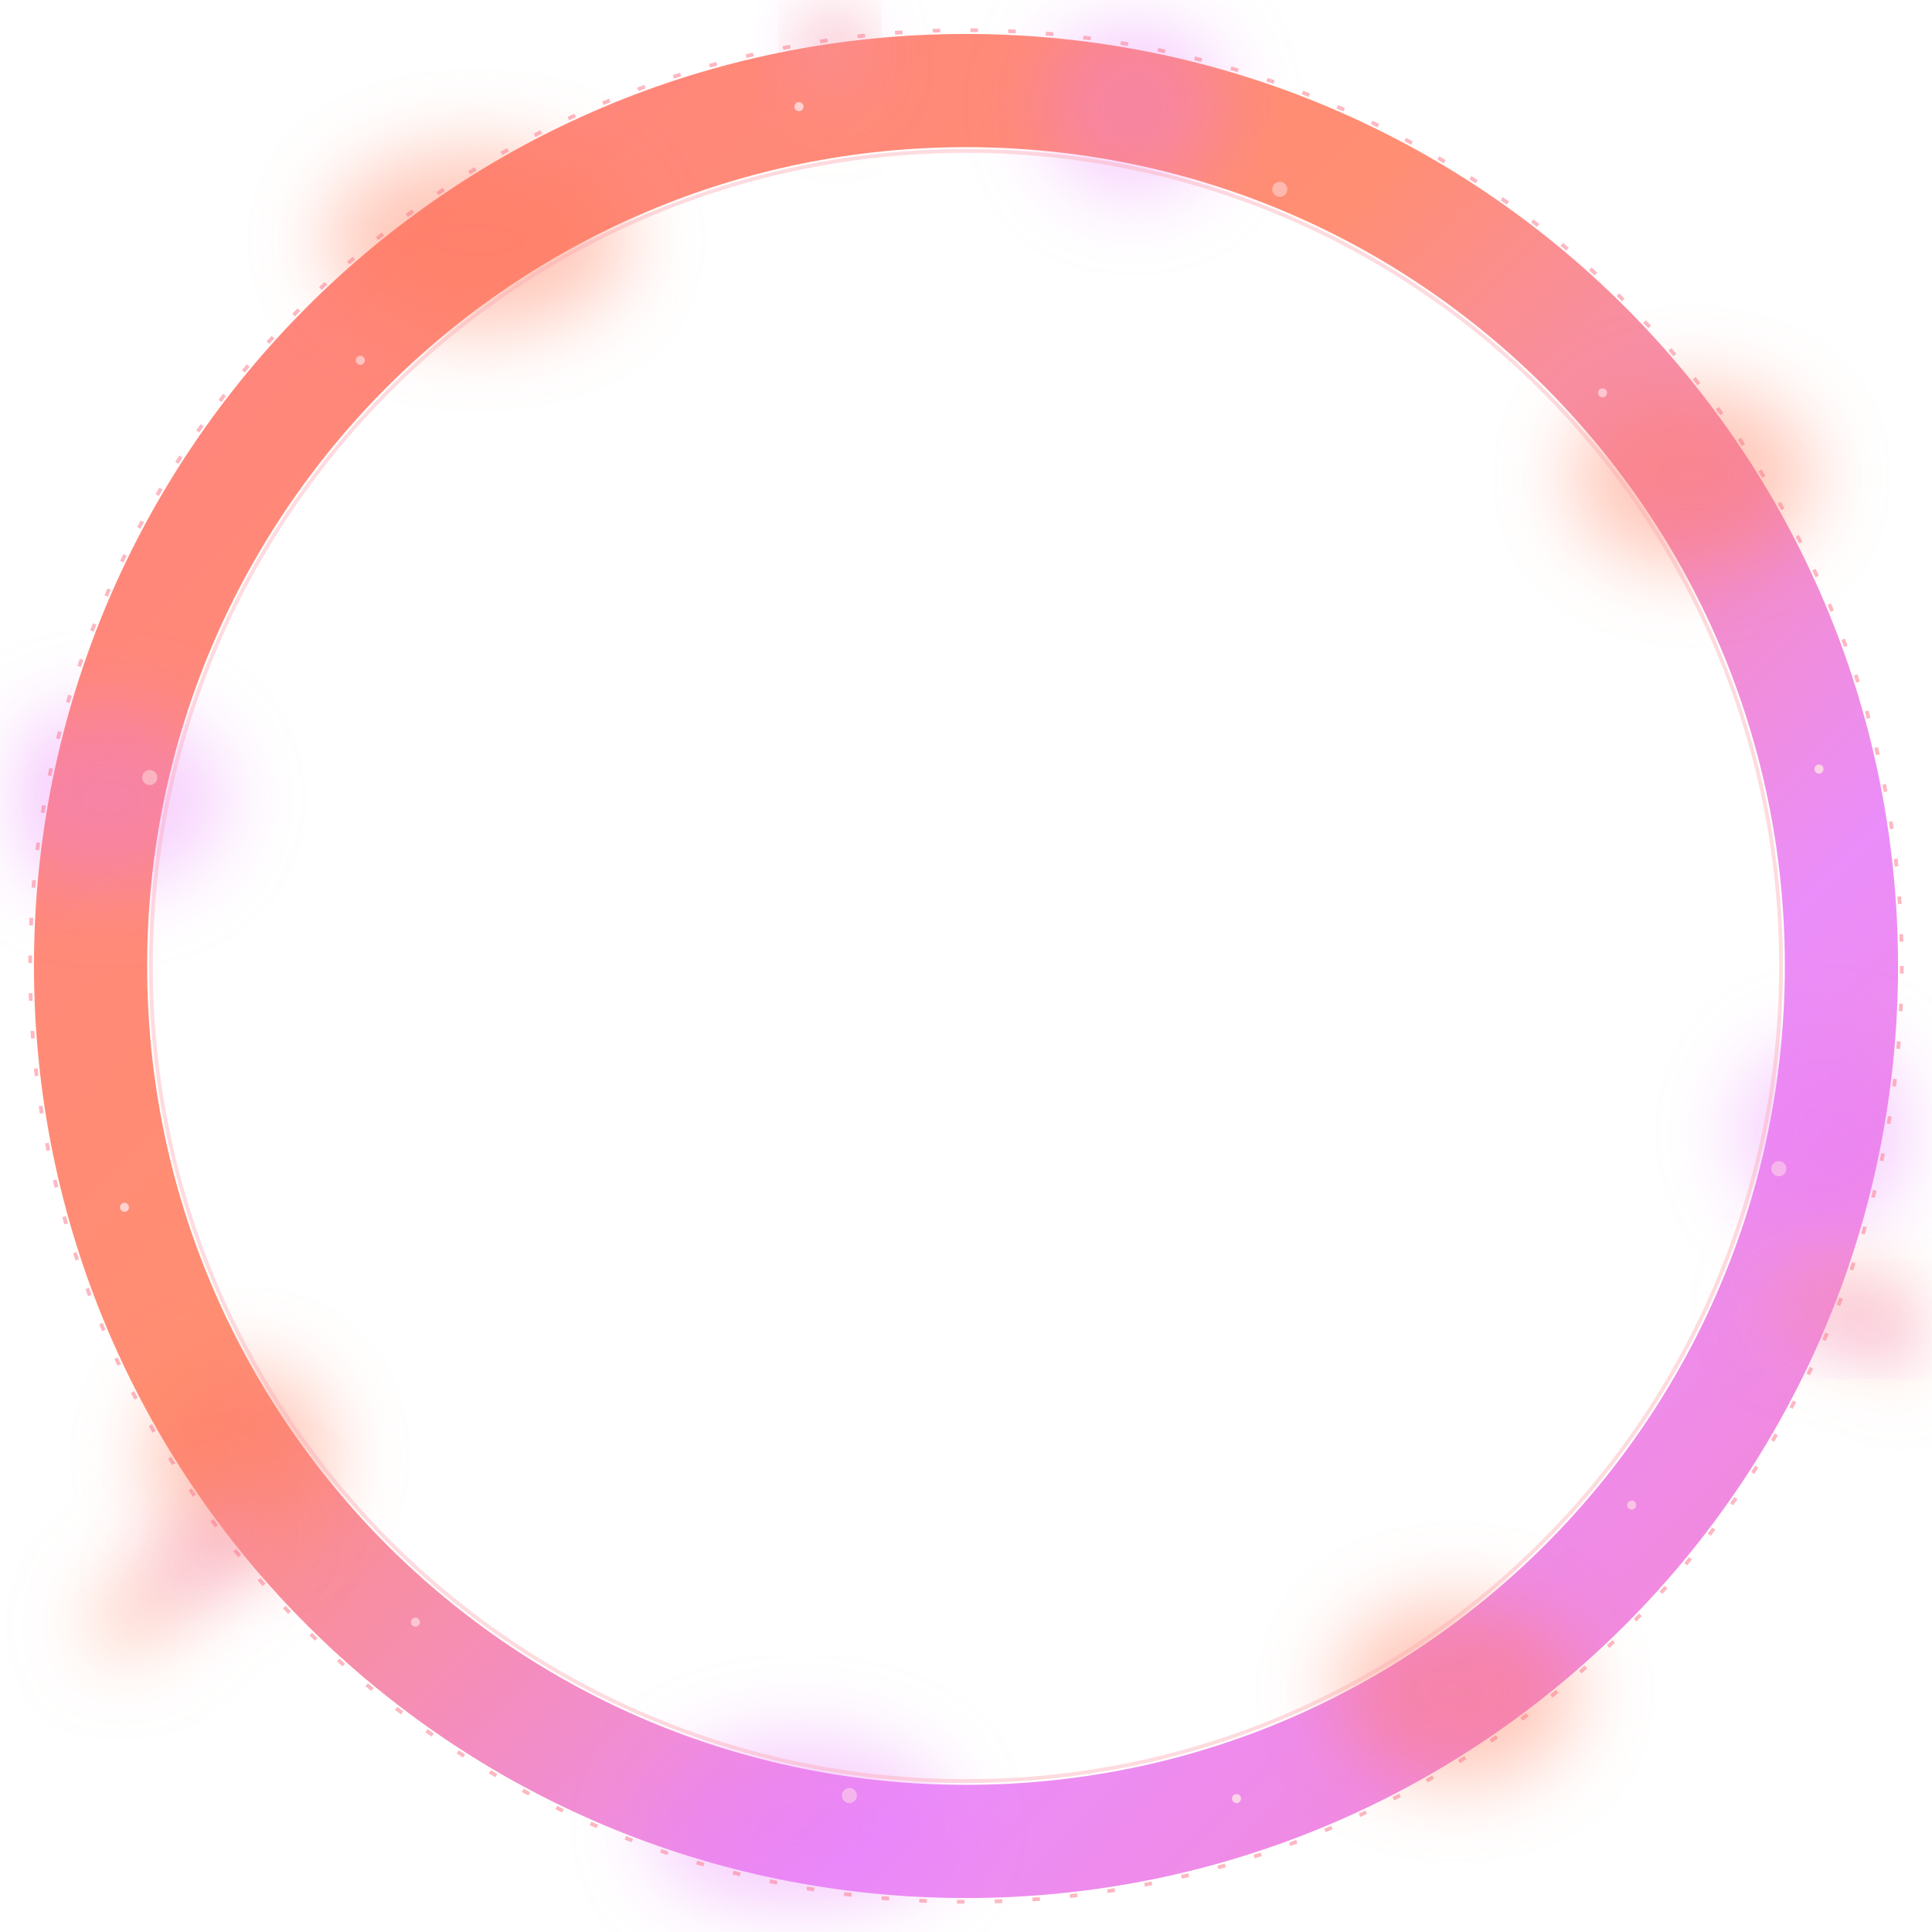
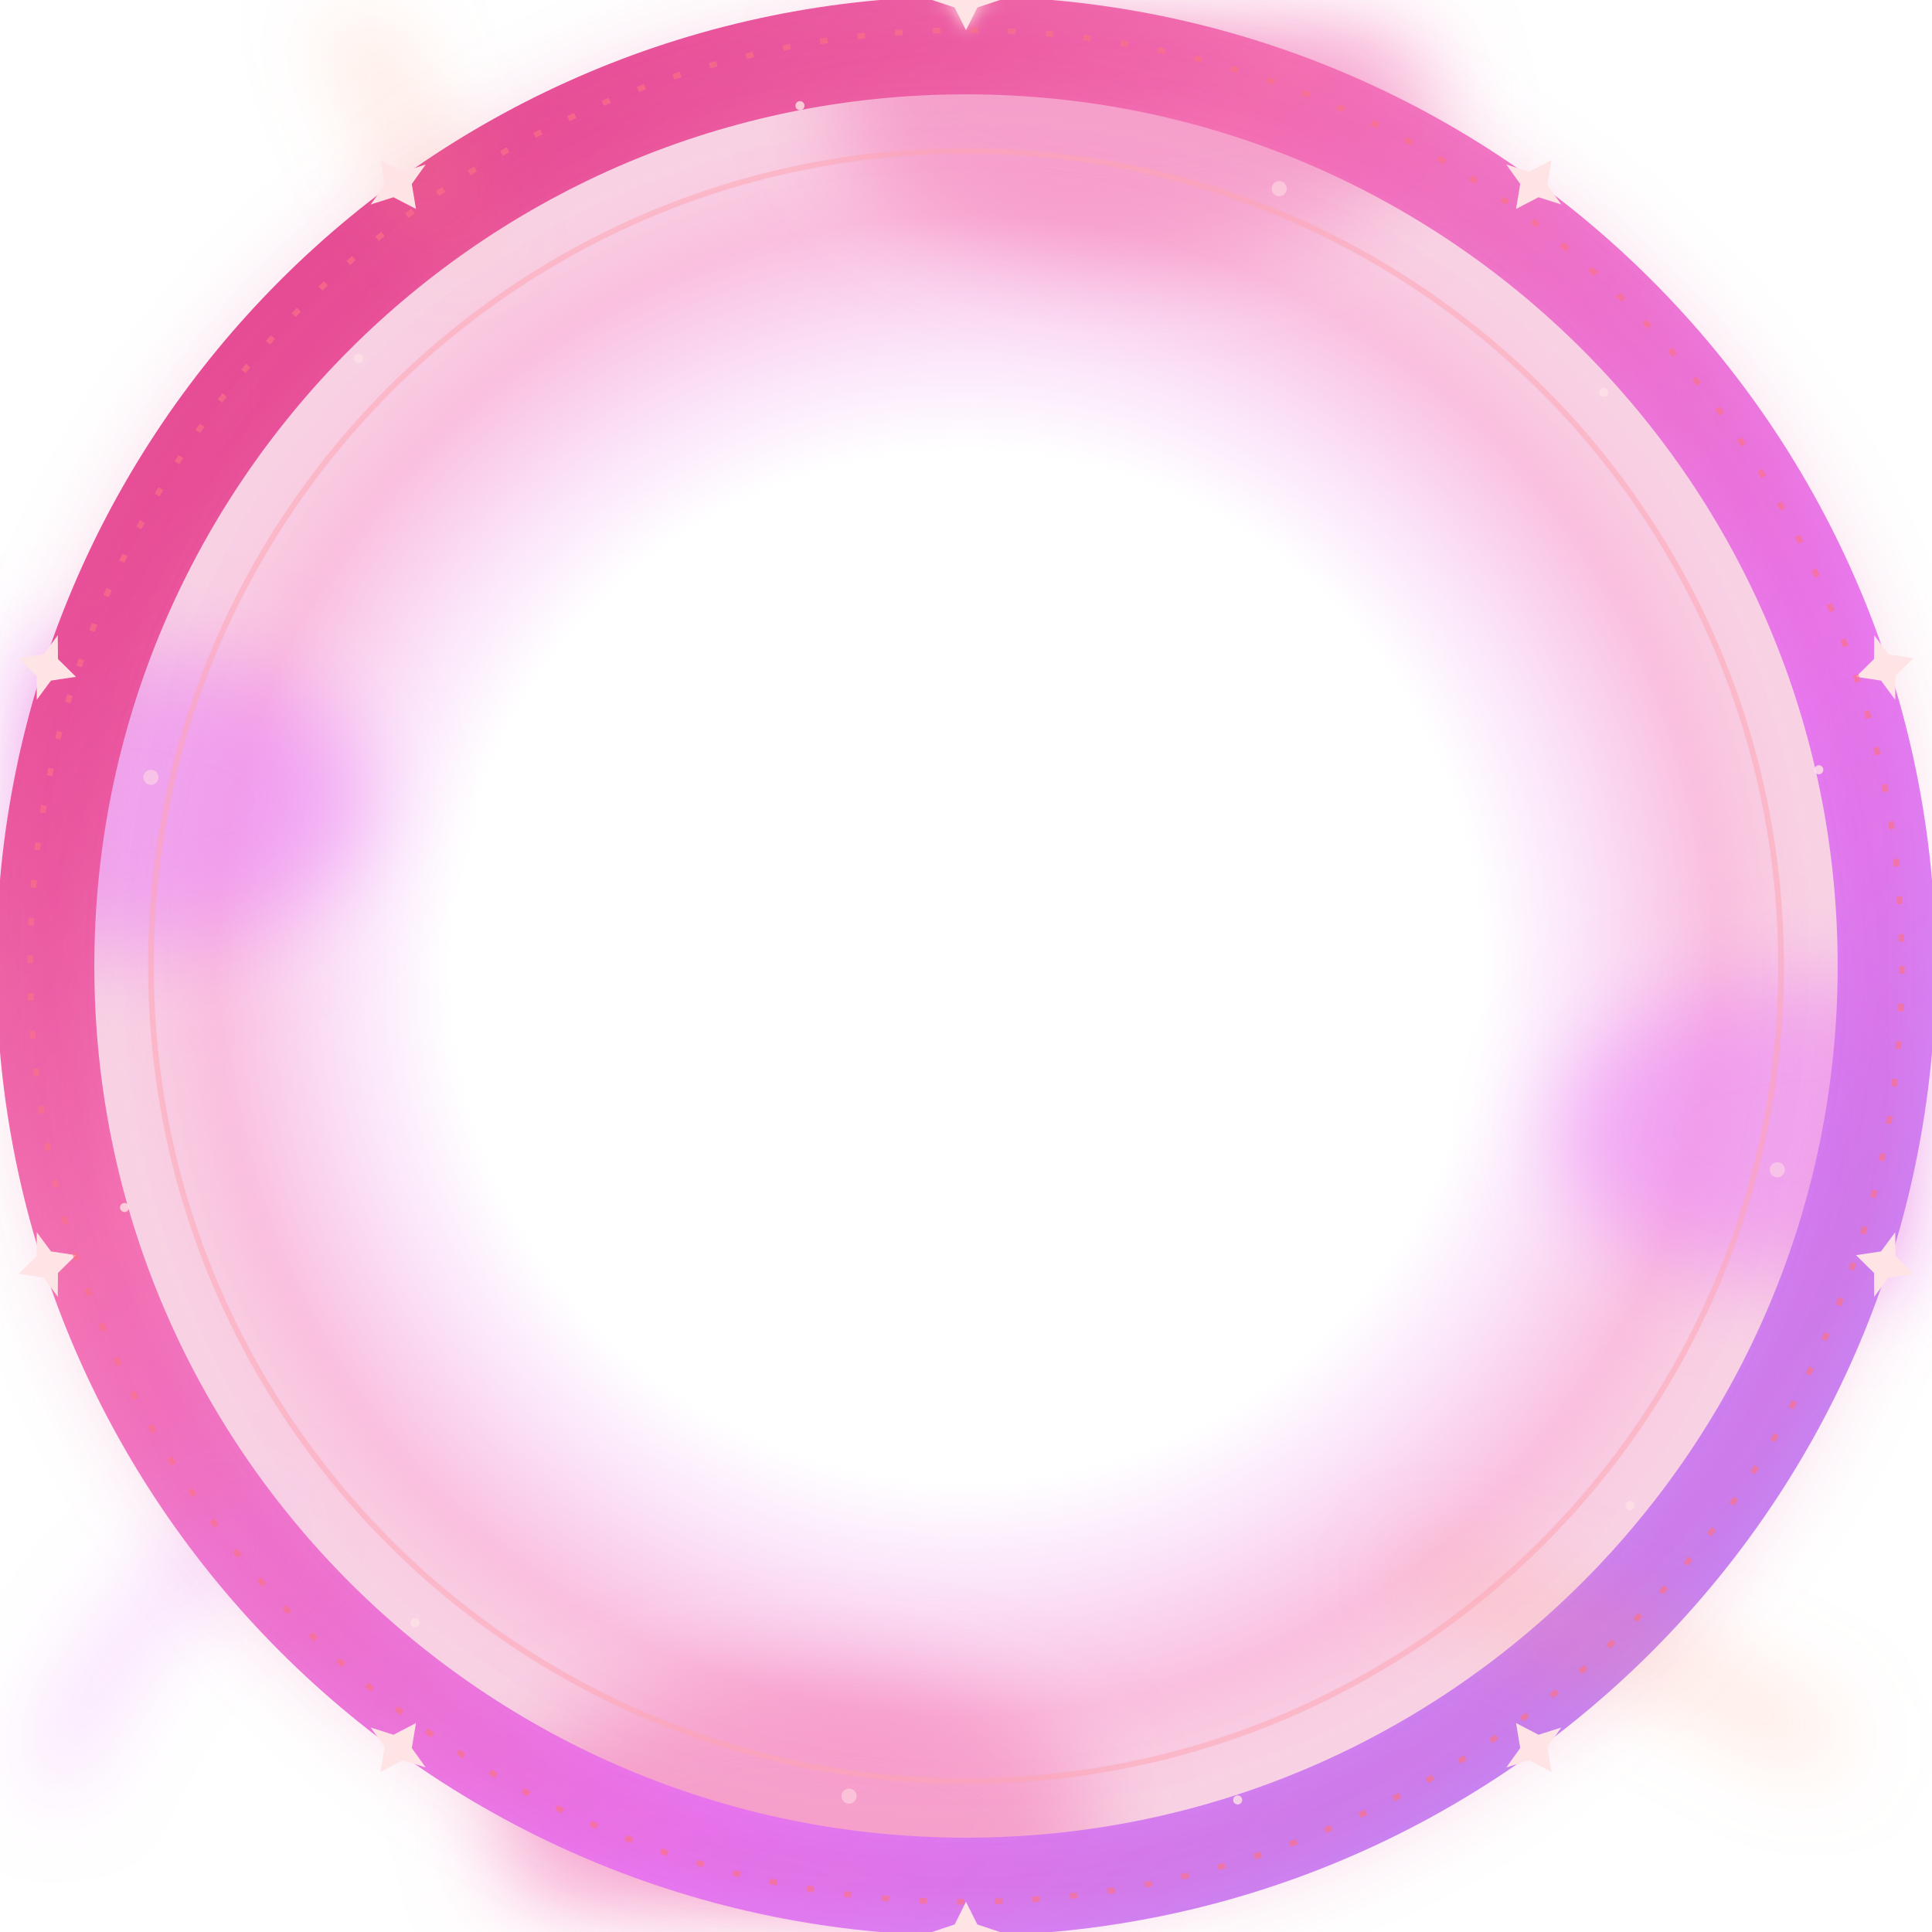
<svg xmlns="http://www.w3.org/2000/svg" viewBox="0 0 512 512" width="512" height="512">
  <defs>
    <linearGradient id="ng" x1="0" y1="0" x2="512" y2="512" gradientUnits="userSpaceOnUse">
-       <stop offset="0%" stop-color="#ff6b6b" />
-       <stop offset="40%" stop-color="#ff7a59" />
-       <stop offset="70%" stop-color="#e879f9" />
-       <stop offset="100%" stop-color="#f472b6" />
+       <stop offset="0%" stop-color="#db2777" />
+       <stop offset="35%" stop-color="#f472b6" />
+       <stop offset="65%" stop-color="#e879f9" />
+       <stop offset="100%" stop-color="#a78bfa" />
    </linearGradient>
-     <filter id="nb" x="-150%" y="-150%" width="400%" height="400%">
-       <feGaussianBlur stdDeviation="10" />
+     <radialGradient id="nbg" cx="0.5" cy="0.5" r="0.5">
+       <stop offset="0.55" stop-color="#e879f9" stop-opacity="0" />
+       <stop offset="0.8" stop-color="#f472b6" stop-opacity="0.45" />
+       <stop offset="1" stop-color="#db2777" stop-opacity="0" />
+     </radialGradient>
+     <filter id="nblur" x="-120%" y="-120%" width="340%" height="340%">
+       <feGaussianBlur stdDeviation="12" />
    </filter>
+     <filter id="ngl" x="-80%" y="-80%" width="260%" height="260%">
+       <feGaussianBlur stdDeviation="2" result="b" />
+       <feMerge>
+         <feMergeNode in="b" />
+         <feMergeNode in="SourceGraphic" />
+       </feMerge>
+     </filter>
+     <path id="sp" d="M 256 -8 L 259 -2 L 265 0 L 259 2 L 256 8 L 253 2 L 247 0 L 253 -2 Z" fill="#ffe4e6" />
  </defs>
  <circle cx="256" cy="256" r="232" fill="#000" opacity="0" />
-   <circle cx="256" cy="256" r="232" fill="none" stroke="url(#ng)" stroke-width="30" opacity="0.85" />
-   <ellipse cx="483.74" cy="300.27" rx="24" ry="24" fill="#e879f9" opacity="0.34" filter="url(#nb)" />
-   <ellipse cx="385.73" cy="448.34" rx="32" ry="24" fill="#ff7a59" opacity="0.42" filter="url(#nb)" />
-   <ellipse cx="211.73" cy="483.74" rx="40" ry="24" fill="#e879f9" opacity="0.34" filter="url(#nb)" />
-   <ellipse cx="63.66" cy="385.73" rx="24" ry="24" fill="#ff7a59" opacity="0.42" filter="url(#nb)" />
-   <ellipse cx="28.26" cy="211.73" rx="32" ry="24" fill="#e879f9" opacity="0.34" filter="url(#nb)" />
-   <ellipse cx="126.27" cy="63.66" rx="40" ry="24" fill="#ff7a59" opacity="0.42" filter="url(#nb)" />
-   <ellipse cx="300.27" cy="28.26" rx="24" ry="24" fill="#e879f9" opacity="0.34" filter="url(#nb)" />
-   <ellipse cx="448.34" cy="126.27" rx="32" ry="24" fill="#ff7a59" opacity="0.42" filter="url(#nb)" />
-   <path d="M 478.52 345.91 Q 504.92 346.15 519.32 362.39" fill="none" stroke="#ff9a76" stroke-width="16" stroke-linecap="round" opacity="0.5" filter="url(#nb)" />
-   <path d="M 478.52 345.91 Q 490.92 360.15 533.32 348.39" fill="none" stroke="#e879f9" stroke-width="10" stroke-linecap="round" opacity="0.4" filter="url(#nb)" />
-   <path d="M 66.88 403.76 Q 55.54 409.3 32.2 430.85" fill="none" stroke="#ff9a76" stroke-width="16" stroke-linecap="round" opacity="0.5" filter="url(#nb)" />
-   <path d="M 66.88 403.76 Q 41.54 423.3 46.2 416.85" fill="none" stroke="#e879f9" stroke-width="10" stroke-linecap="round" opacity="0.4" filter="url(#nb)" />
-   <path d="M 222.6 18.34 Q 225.54 -11.45 216.47 -25.24" fill="none" stroke="#ff9a76" stroke-width="16" stroke-linecap="round" opacity="0.5" filter="url(#nb)" />
-   <path d="M 222.6 18.34 Q 211.54 2.55 230.47 -39.24" fill="none" stroke="#e879f9" stroke-width="10" stroke-linecap="round" opacity="0.4" filter="url(#nb)" />
-   <circle cx="471.41" cy="309.71" r="2" fill="#ffe4e6" opacity="0.5" />
-   <circle cx="432.41" cy="398.86" r="1.2" fill="#ffe4e6" opacity="0.65" />
-   <circle cx="327.69" cy="476.65" r="1.2" fill="#ffe4e6" opacity="0.8" />
-   <circle cx="225.1" cy="475.84" r="2" fill="#ffe4e6" opacity="0.5" />
-   <circle cx="110.09" cy="429.89" r="1.2" fill="#ffe4e6" opacity="0.65" />
-   <circle cx="32.99" cy="319.95" r="1.2" fill="#ffe4e6" opacity="0.8" />
-   <circle cx="39.69" cy="206.06" r="2" fill="#ffe4e6" opacity="0.5" />
-   <circle cx="95.49" cy="95.49" r="1.2" fill="#ffe4e6" opacity="0.65" />
-   <circle cx="211.73" cy="28.26" r="1.2" fill="#ffe4e6" opacity="0.8" />
-   <circle cx="339.16" cy="50.17" r="2" fill="#ffe4e6" opacity="0.5" />
-   <circle cx="424.69" cy="104.11" r="1.2" fill="#ffe4e6" opacity="0.65" />
-   <circle cx="482.05" cy="203.81" r="1.2" fill="#ffe4e6" opacity="0.8" />
-   <circle cx="256" cy="256" r="216" fill="none" stroke="#fda4af" stroke-width="1" opacity="0.4" />
-   <circle cx="256" cy="256" r="248" fill="none" stroke="#fb7185" stroke-width="1" stroke-dasharray="2 8" opacity="0.5" />
+   <circle cx="256" cy="256" r="252" fill="url(#nbg)" />
+   <ellipse cx="483" cy="300" rx="70" ry="40" fill="#e879f9" opacity="0.5" filter="url(#nblur)" />
+   <ellipse cx="211" cy="484" rx="80" ry="40" fill="#f472b6" opacity="0.5" filter="url(#nblur)" />
+   <ellipse cx="28" cy="212" rx="70" ry="40" fill="#e879f9" opacity="0.5" filter="url(#nblur)" />
+   <ellipse cx="300" cy="28" rx="80" ry="40" fill="#f472b6" opacity="0.5" filter="url(#nblur)" />
+   <circle cx="256" cy="256" r="244" fill="none" stroke="url(#ng)" stroke-width="26" opacity="0.95" />
+   <circle cx="256" cy="256" r="244" fill="none" stroke="#db2777" stroke-width="13" opacity="0.3" filter="url(#nblur)" />
+   <path d="M 378 418 Q 436 436 482 462" fill="none" stroke="#ff9a76" stroke-width="8" stroke-linecap="round" opacity="0.5" filter="url(#nblur)" />
+   <path d="M 67 404 Q 30 428 14 470" fill="none" stroke="#e879f9" stroke-width="8" stroke-linecap="round" opacity="0.5" filter="url(#nblur)" />
+   <path d="M 120 60 Q 96 18 92 -8" fill="none" stroke="#ff9a76" stroke-width="8" stroke-linecap="round" opacity="0.5" filter="url(#nblur)" />
+   <use href="#sp" transform="rotate(0 256 256)" filter="url(#ngl)" />
+   <use href="#sp" transform="rotate(36 256 256)" />
+   <use href="#sp" transform="rotate(72 256 256)" />
+   <use href="#sp" transform="rotate(108 256 256)" />
+   <use href="#sp" transform="rotate(144 256 256)" />
+   <use href="#sp" transform="rotate(180 256 256)" />
+   <use href="#sp" transform="rotate(216 256 256)" />
+   <use href="#sp" transform="rotate(252 256 256)" />
+   <use href="#sp" transform="rotate(288 256 256)" />
+   <use href="#sp" transform="rotate(324 256 256)" />
+   <circle cx="471" cy="310" r="2" fill="#ffe4e6" opacity="0.5" />
+   <circle cx="432" cy="399" r="1.2" fill="#ffe4e6" opacity="0.65" />
+   <circle cx="328" cy="477" r="1.2" fill="#ffe4e6" opacity="0.8" />
+   <circle cx="225" cy="476" r="2" fill="#ffe4e6" opacity="0.5" />
+   <circle cx="110" cy="430" r="1.2" fill="#ffe4e6" opacity="0.65" />
+   <circle cx="33" cy="320" r="1.2" fill="#ffe4e6" opacity="0.8" />
+   <circle cx="40" cy="206" r="2" fill="#ffe4e6" opacity="0.5" />
+   <circle cx="95" cy="95" r="1.2" fill="#ffe4e6" opacity="0.65" />
+   <circle cx="212" cy="28" r="1.2" fill="#ffe4e6" opacity="0.8" />
+   <circle cx="339" cy="50" r="2" fill="#ffe4e6" opacity="0.5" />
+   <circle cx="425" cy="104" r="1.2" fill="#ffe4e6" opacity="0.65" />
+   <circle cx="482" cy="204" r="1.2" fill="#ffe4e6" opacity="0.8" />
+   <circle cx="256" cy="256" r="216" fill="none" stroke="#fda4af" stroke-width="1.5" opacity="0.5" />
+   <circle cx="256" cy="256" r="248" fill="none" stroke="#fb7185" stroke-width="1.5" stroke-dasharray="2 8" opacity="0.65" />
</svg>
